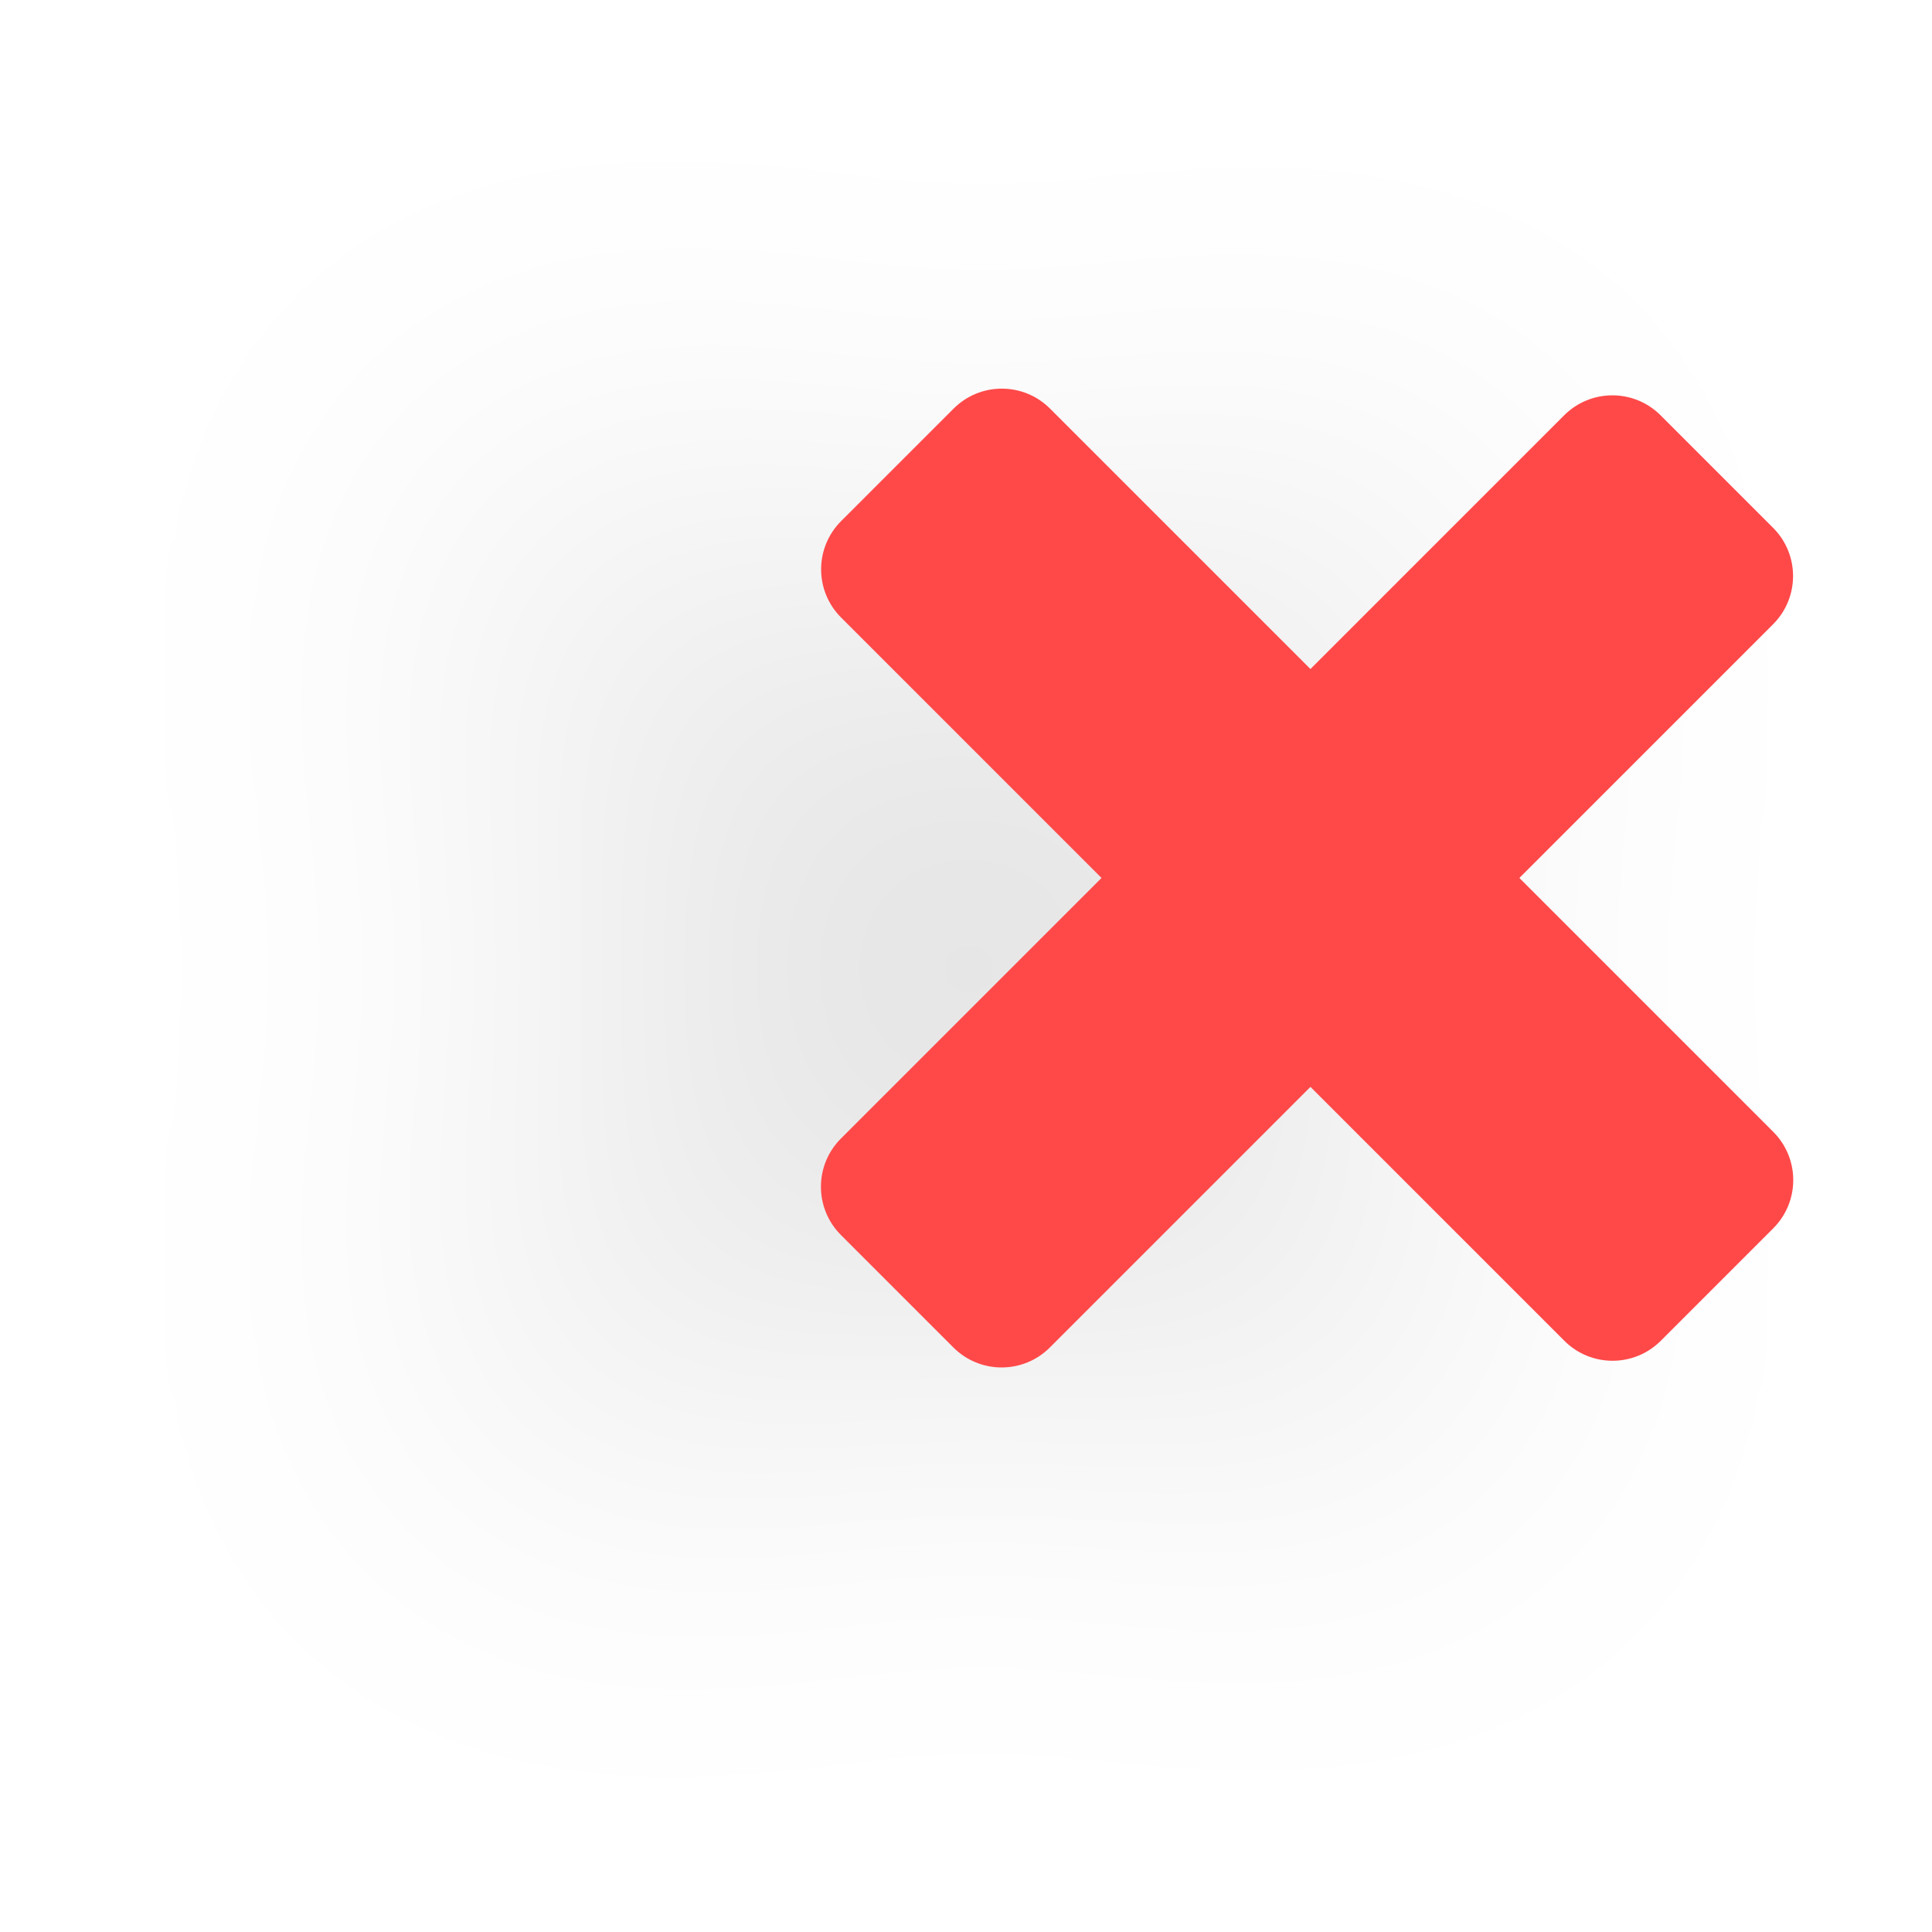
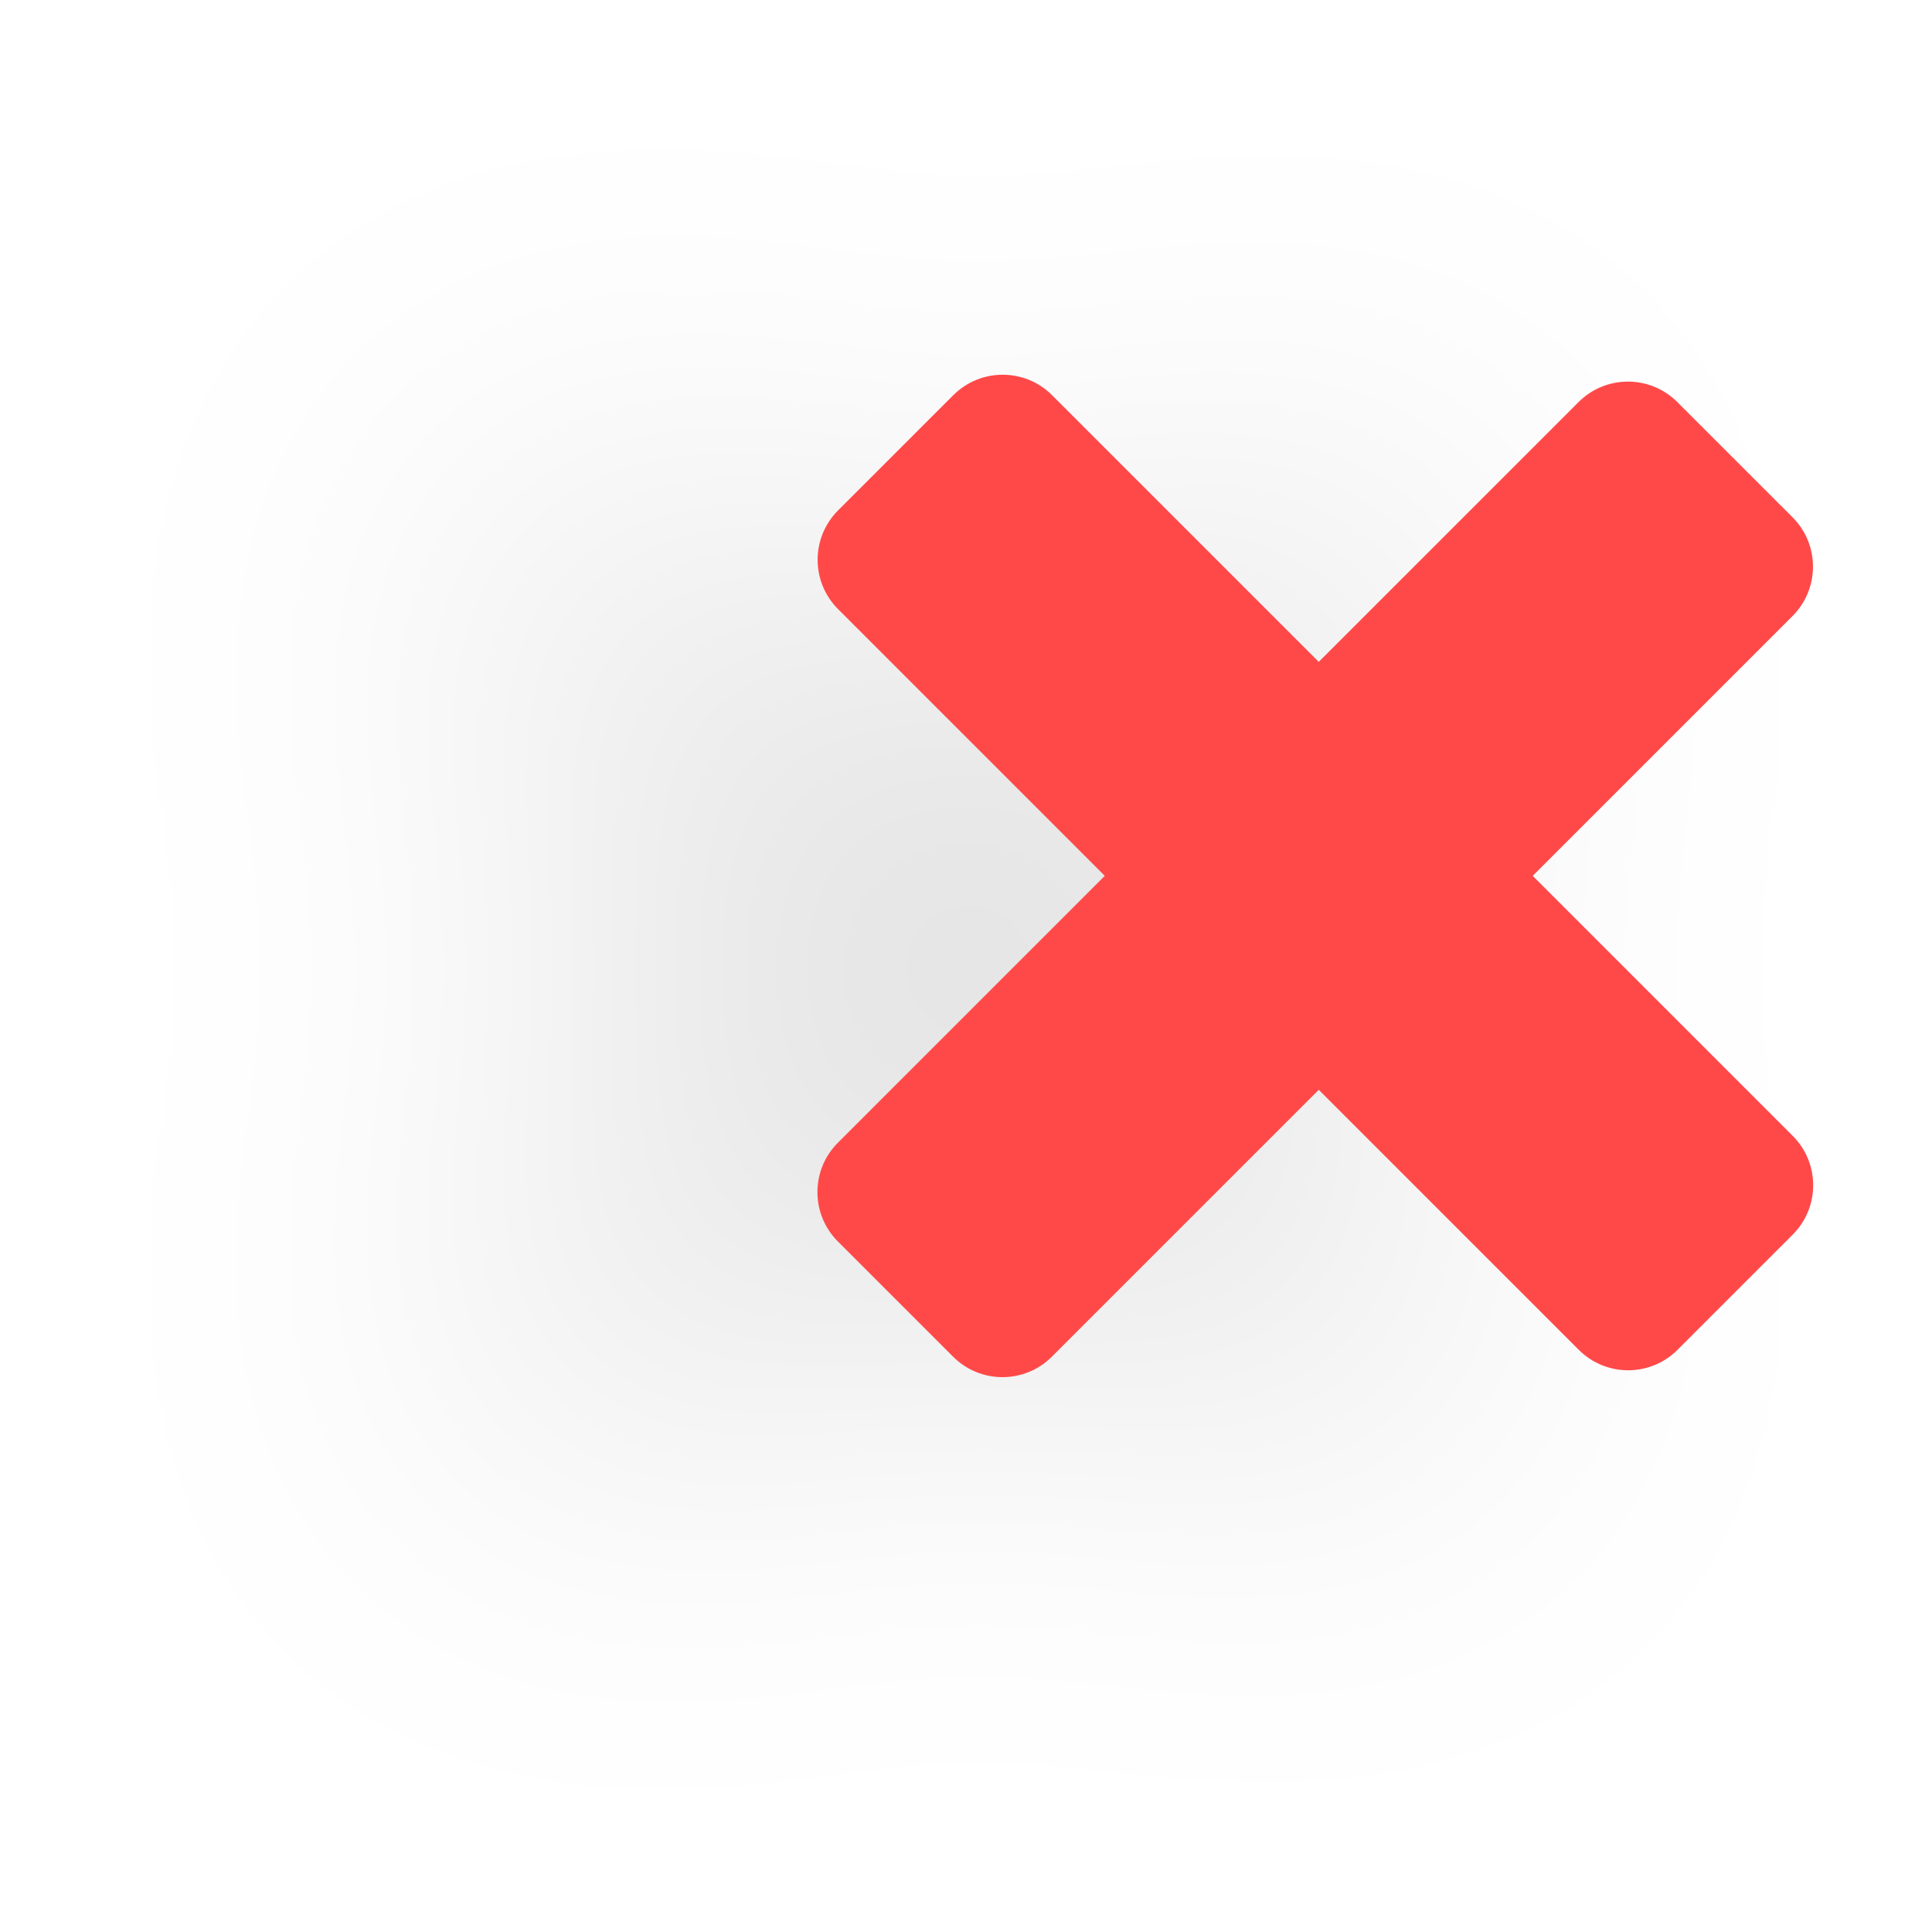
- <svg xmlns="http://www.w3.org/2000/svg" width="85" height="85" viewBox="0 0 85 85" fill="none">
+ <svg xmlns="http://www.w3.org/2000/svg" width="83" height="83" viewBox="0 0 83 83" fill="none">
  <g filter="url(#filter0_d)" fill="#FF4949">
-     <rect x="71" y="16" width="13" height="51" rx="3" transform="rotate(45 70.787 16)" />
-     <rect x="35" y="25" width="13" height="51" rx="3" transform="rotate(-45 35 25.165)" />
+     <rect x="70" y="15" width="13" height="51" rx="3" transform="rotate(45 69.786 15)" />
+     <rect x="34" y="24" width="13" height="51" rx="3" transform="rotate(-45 34 24.165)" />
  </g>
  <defs>
-     <filter id="filter0_d" x="0" y="0" width="85" height="85" filterUnits="userSpaceOnUse" color-interpolation-filters="sRGB">
+     <filter id="filter0_d" x="0" y="0" width="82" height="82" filterUnits="userSpaceOnUse" color-interpolation-filters="sRGB">
      <feFlood flood-opacity="0" result="BackgroundImageFix" />
      <feColorMatrix in="SourceAlpha" values="0 0 0 0 0 0 0 0 0 0 0 0 0 0 0 0 0 0 127 0" />
      <feOffset dx="-15" dy="4" />
      <feGaussianBlur stdDeviation="10" />
      <feColorMatrix values="0 0 0 0 0 0 0 0 0 0 0 0 0 0 0 0 0 0 0.12 0" />
      <feBlend in2="BackgroundImageFix" result="effect1_dropShadow" />
      <feBlend in="SourceGraphic" in2="effect1_dropShadow" result="shape" />
    </filter>
  </defs>
</svg>
